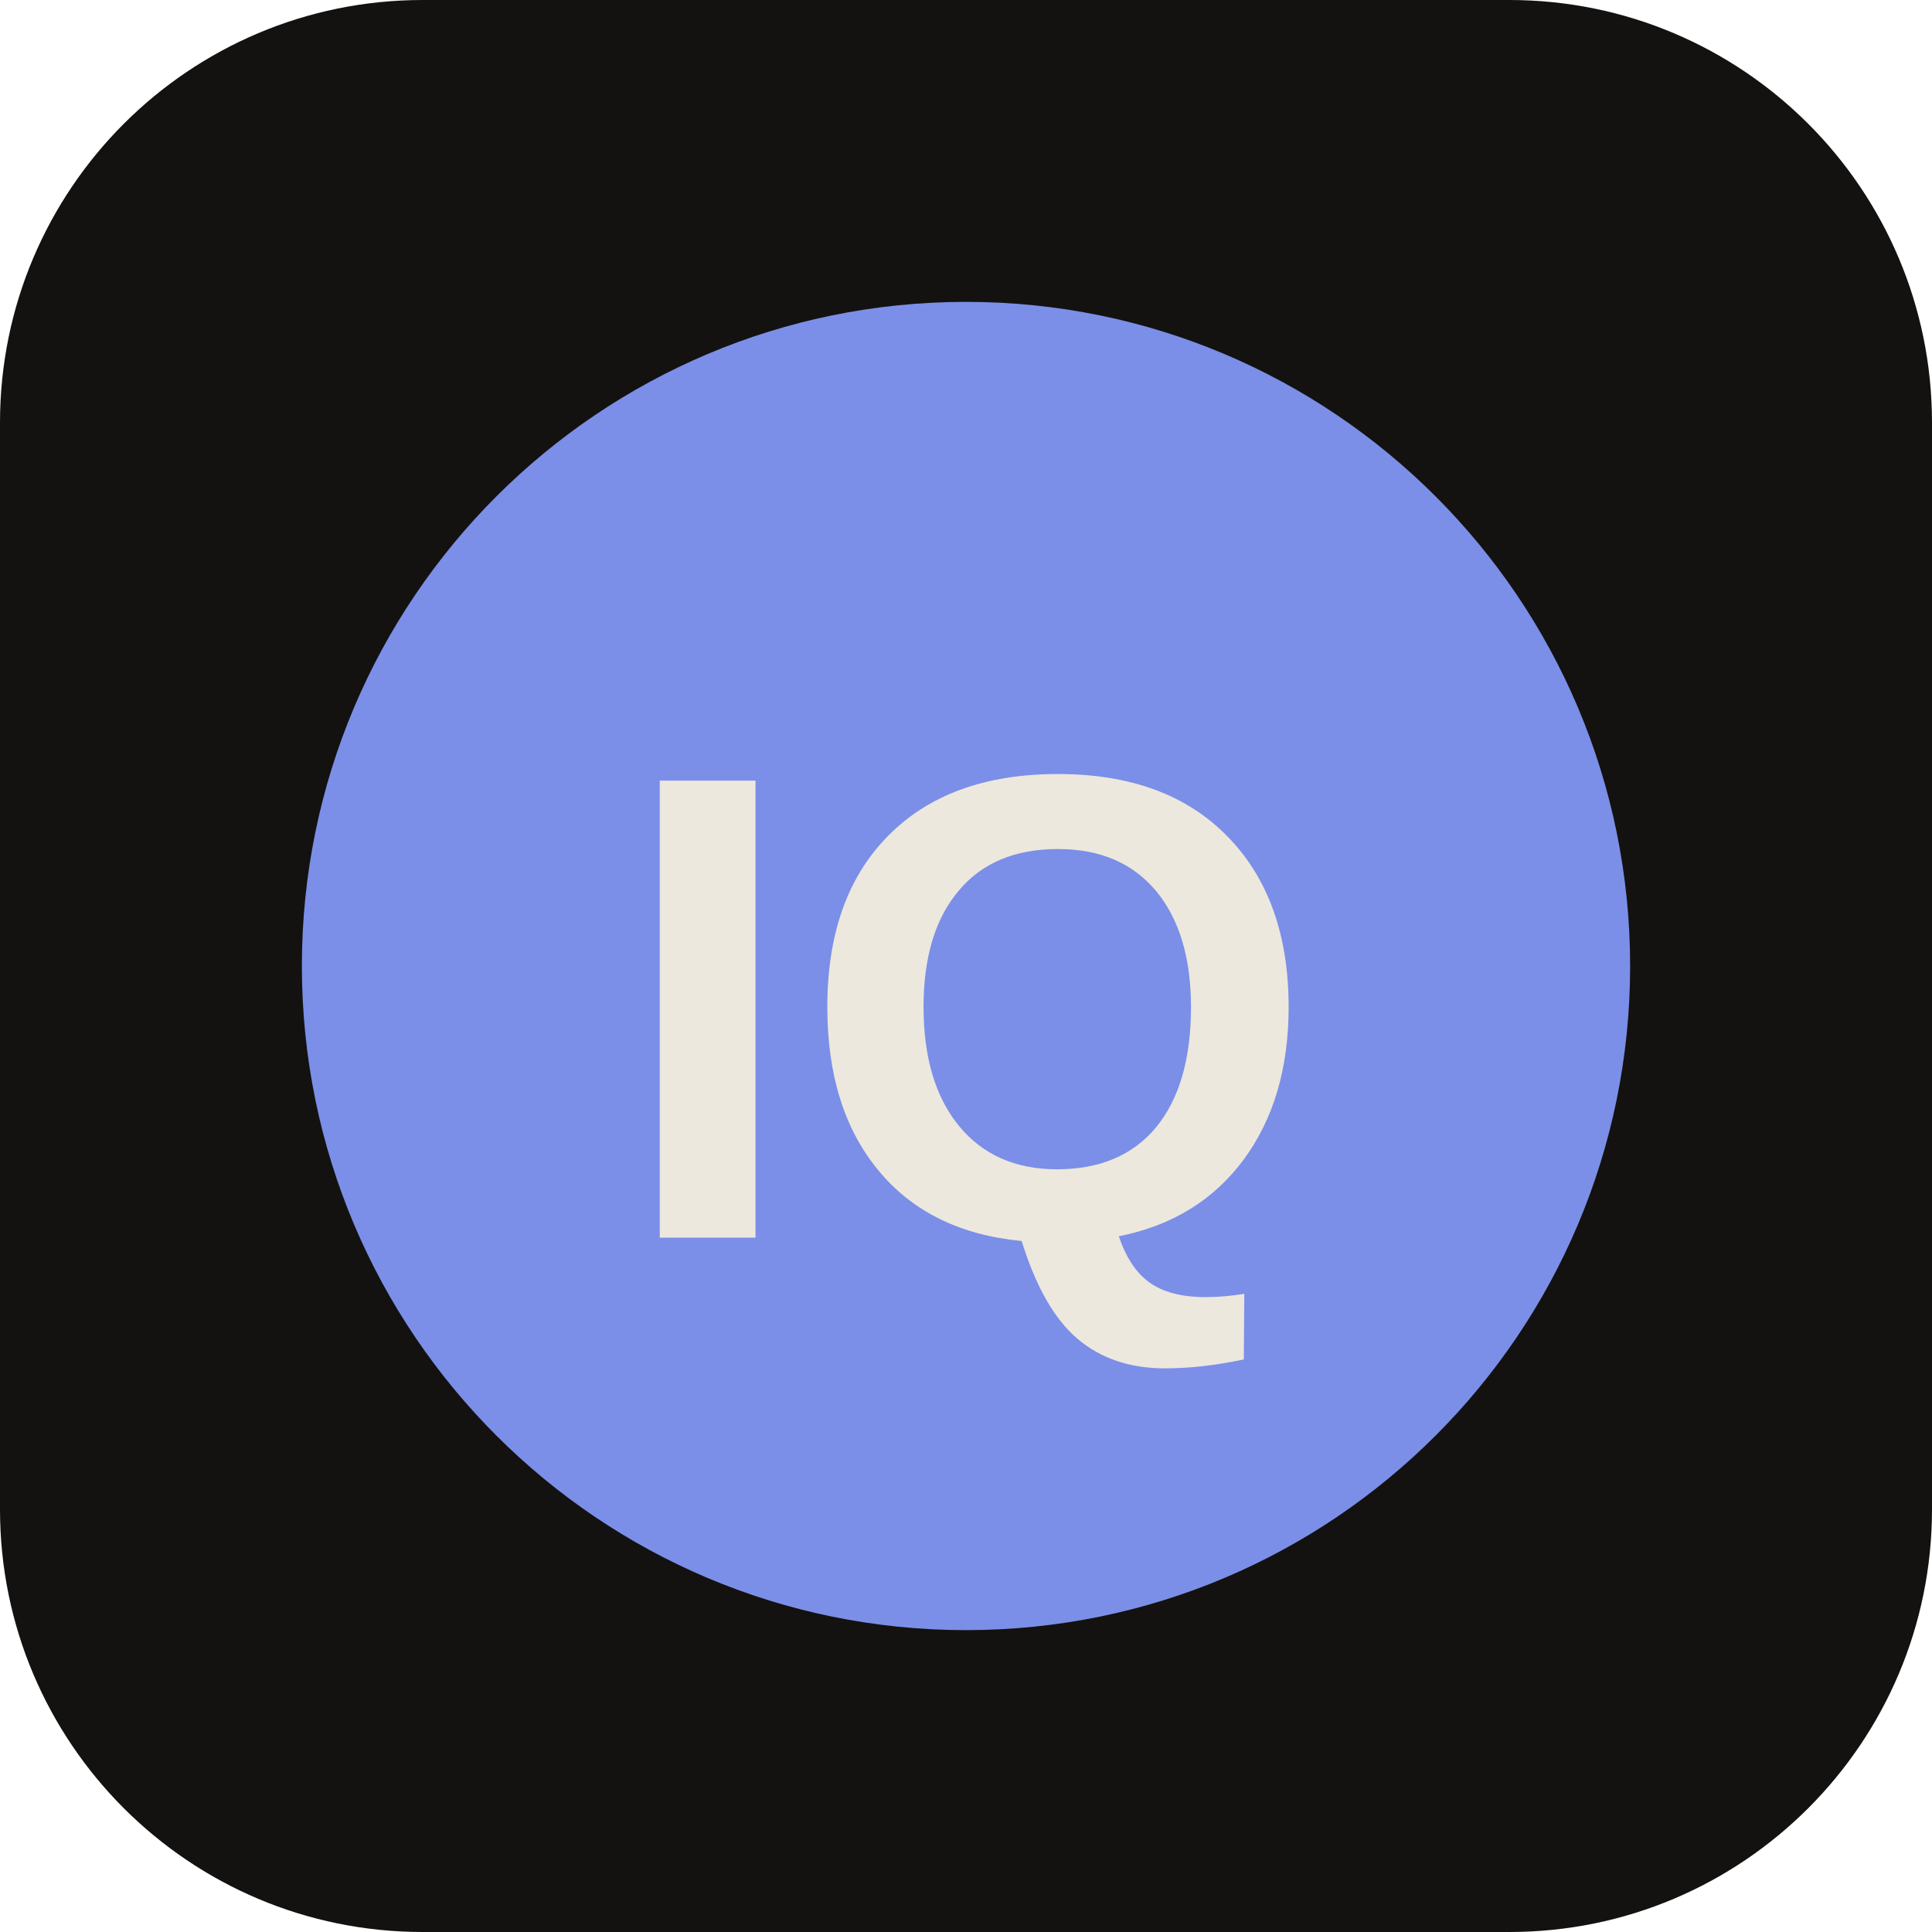
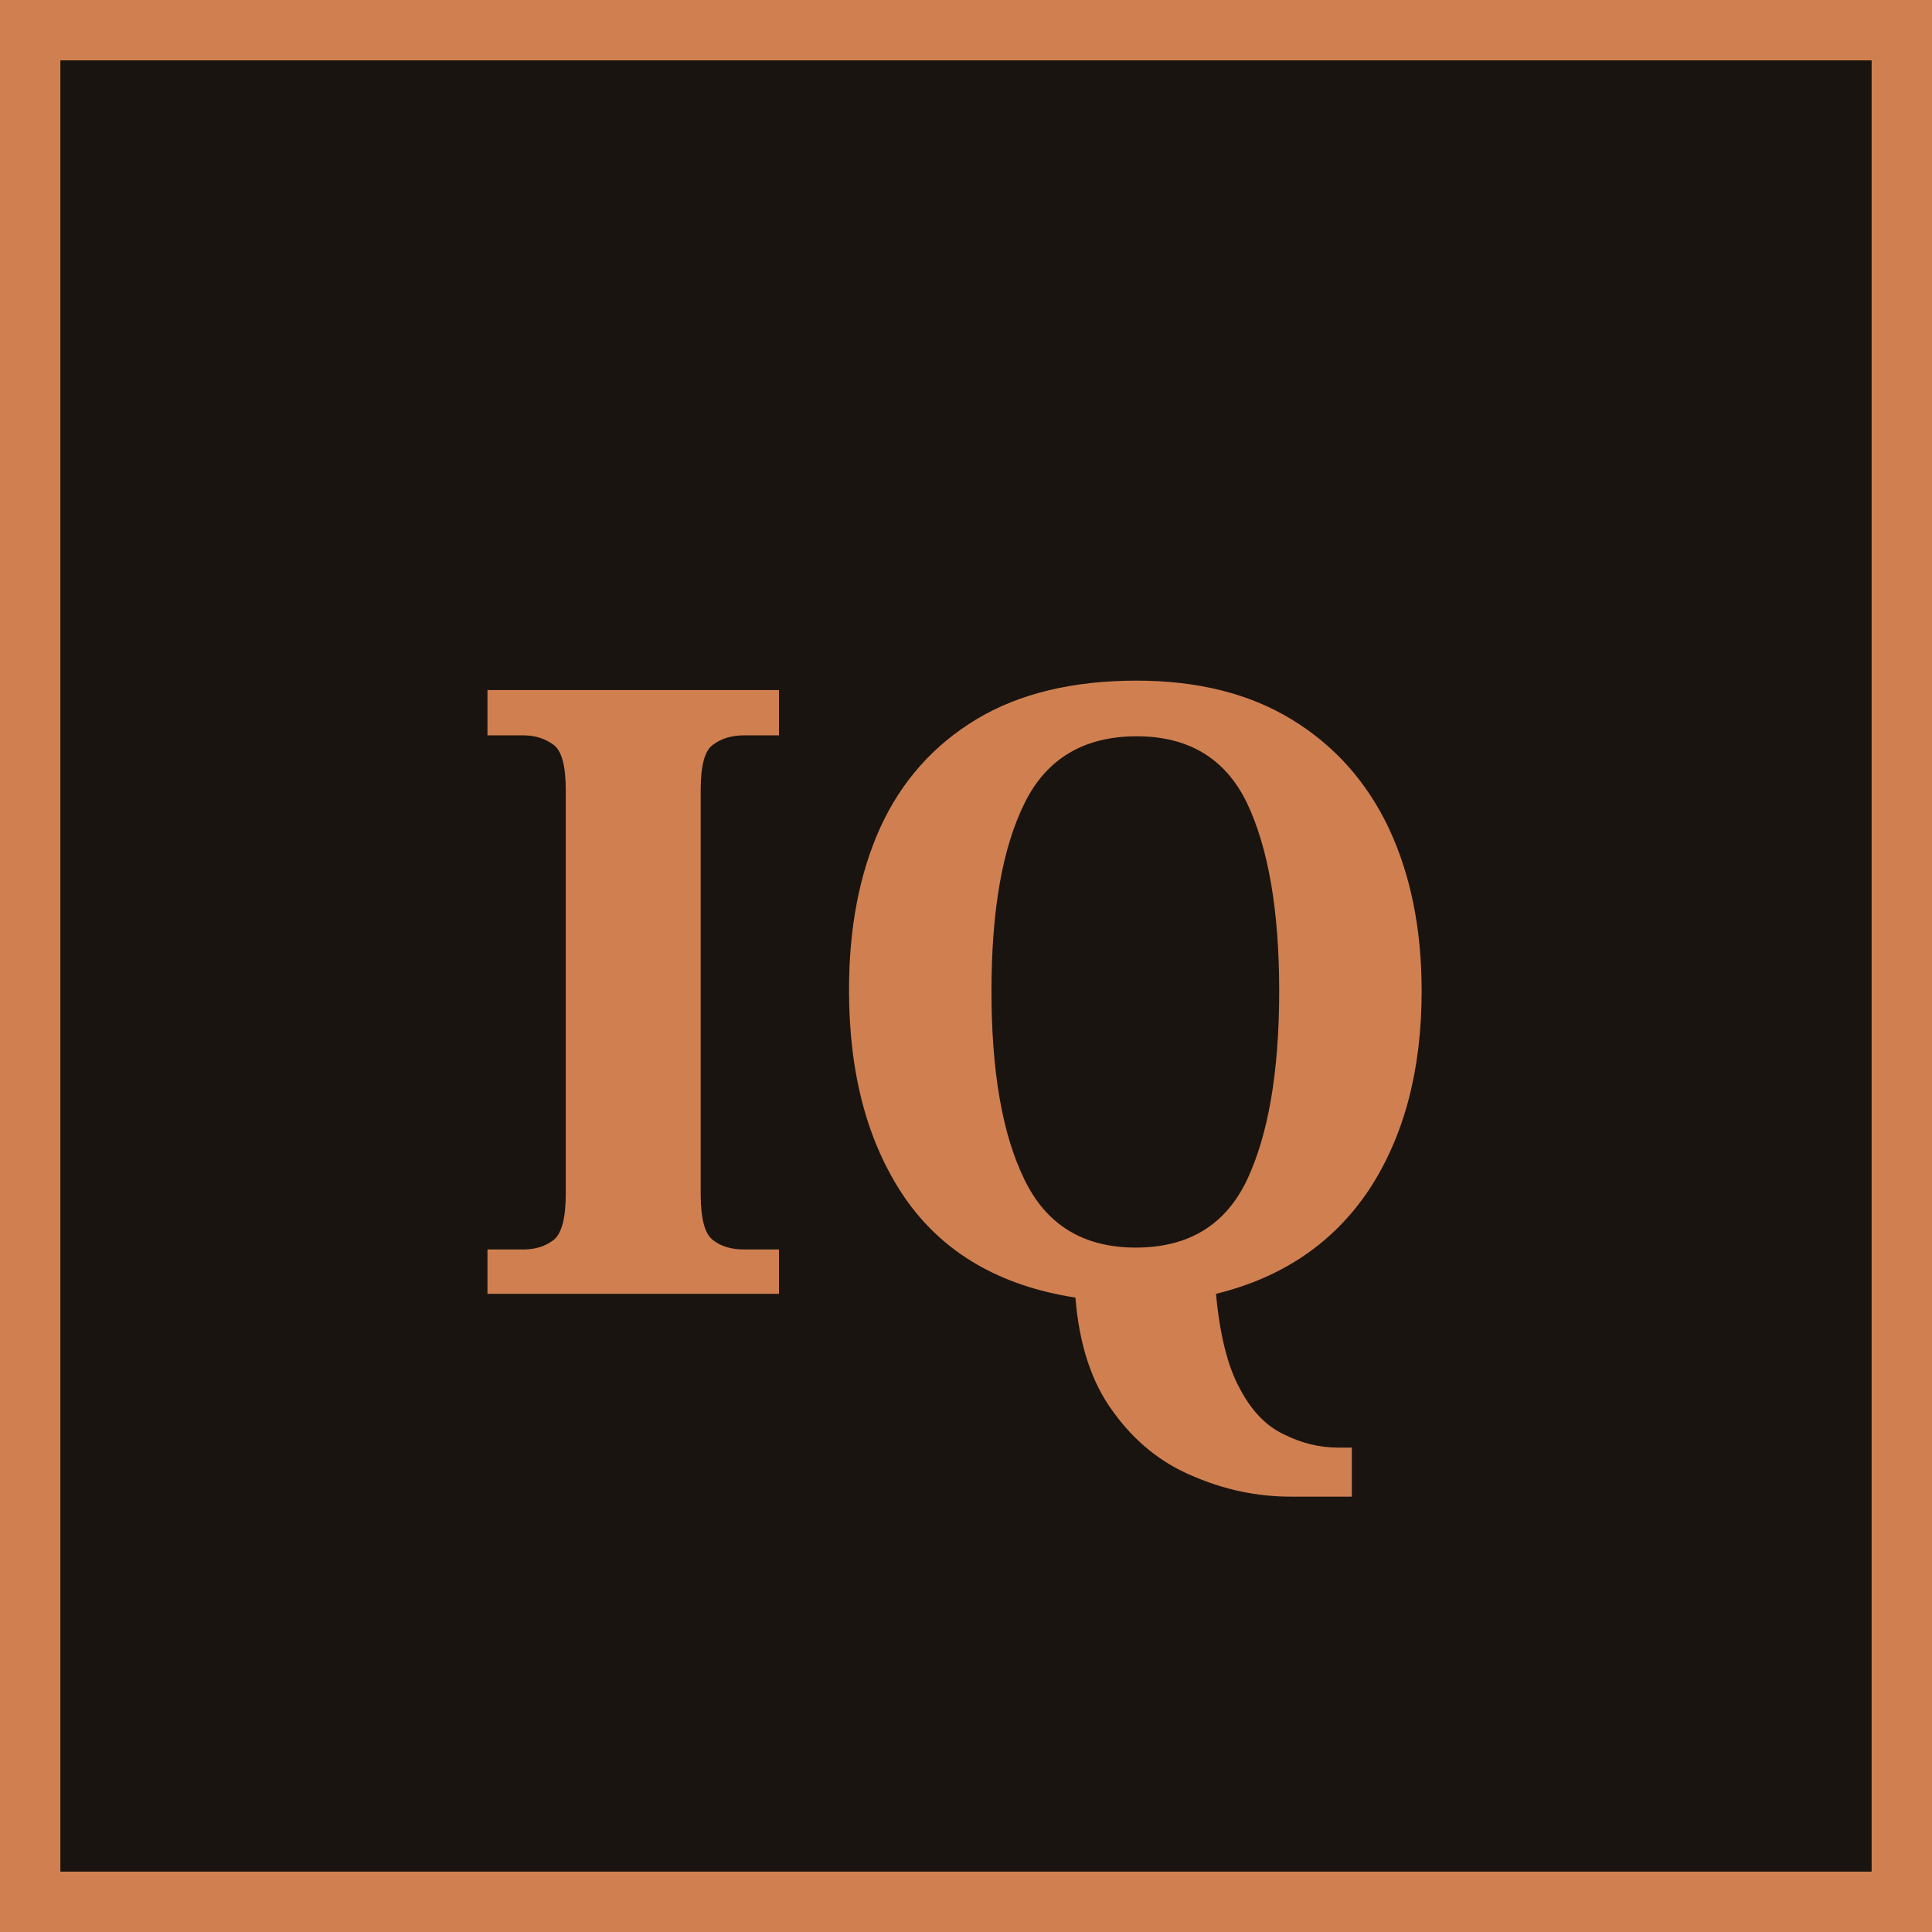
- <svg xmlns="http://www.w3.org/2000/svg" width="64" height="64" viewBox="0 0 64 64">
-   <rect width="64" height="64" rx="14" fill="#141210" />
-   <circle cx="32" cy="32" r="22" fill="#7B8FE8" />
-   <text x="32" y="41" text-anchor="middle" font-family="Arial, sans-serif" font-size="22" font-weight="700" fill="#EDE8DD">
-     IQ
-   </text>
+ <svg xmlns="http://www.w3.org/2000/svg" width="64" height="64" viewBox="0 0 32 32" role="img" aria-label="Project 360">
+   <rect width="32" height="32" fill="#1A1410" />
+   <rect x="0.5" y="0.5" width="31" height="31" fill="none" stroke="#D08050" stroke-width="1" />
+   <text x="16" y="16" dominant-baseline="central" text-anchor="middle" font-family="Georgia, serif" font-size="14" font-weight="600" fill="#D08050">IQ</text>
</svg>
